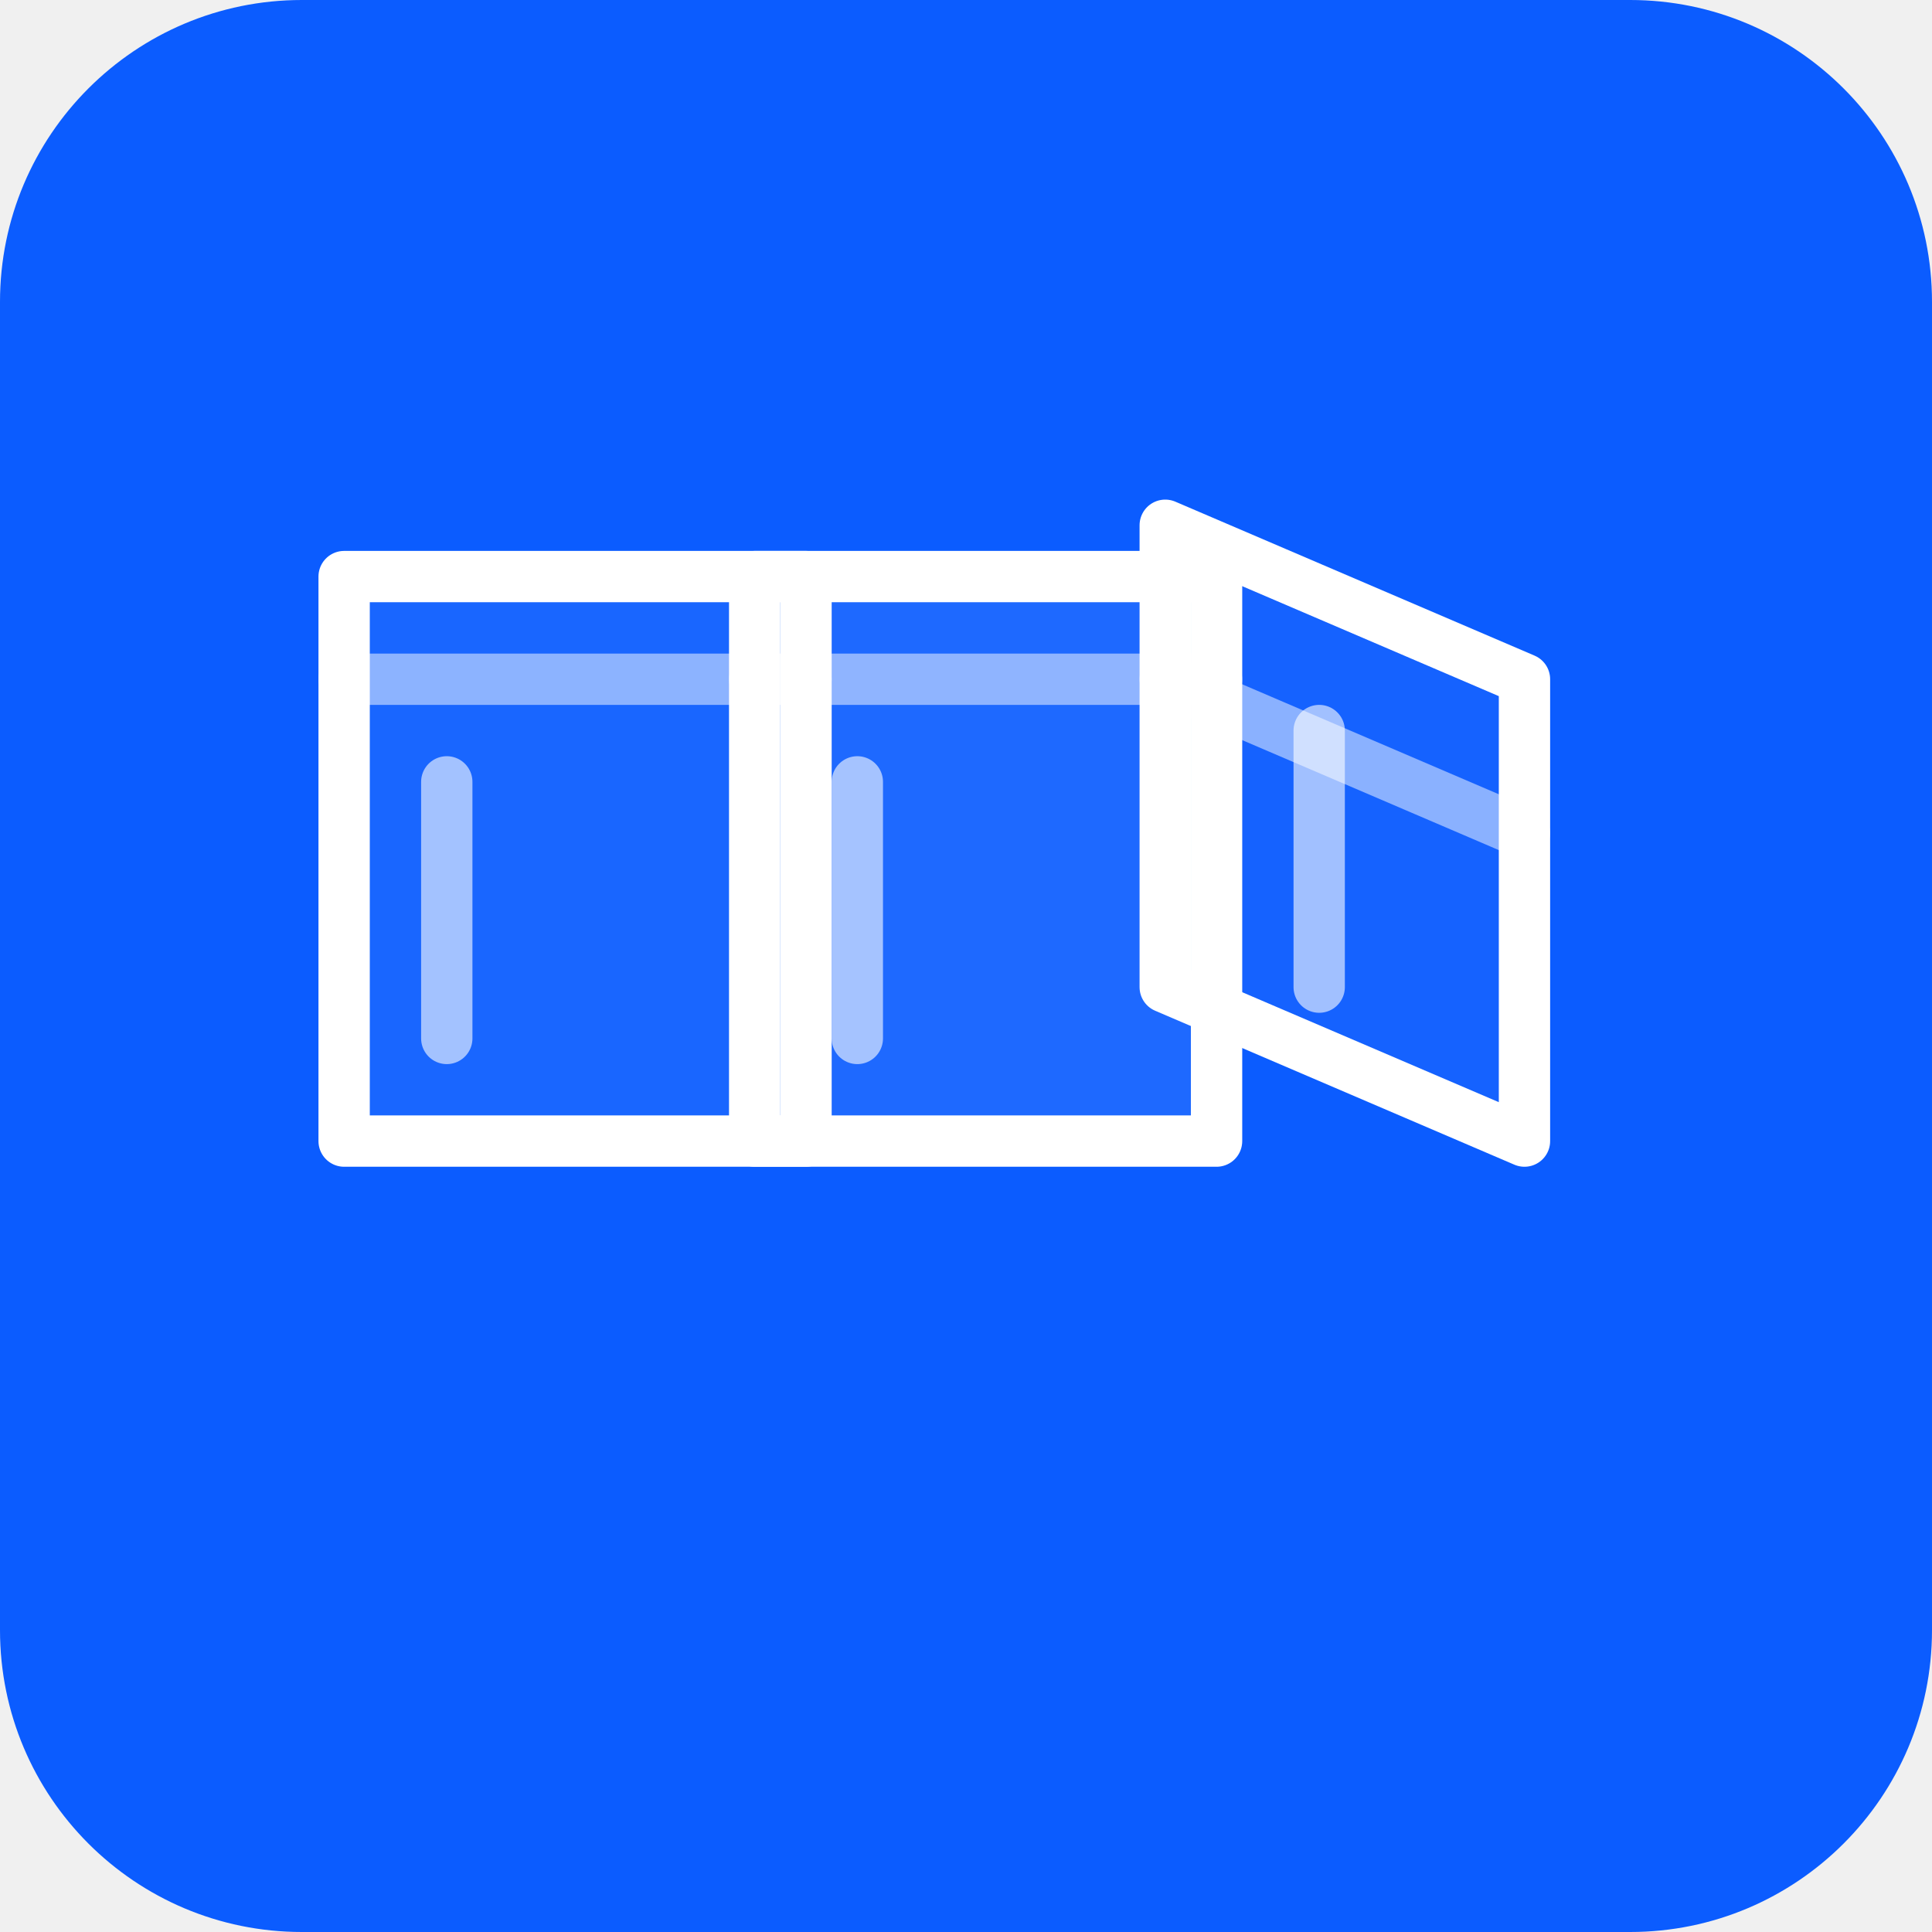
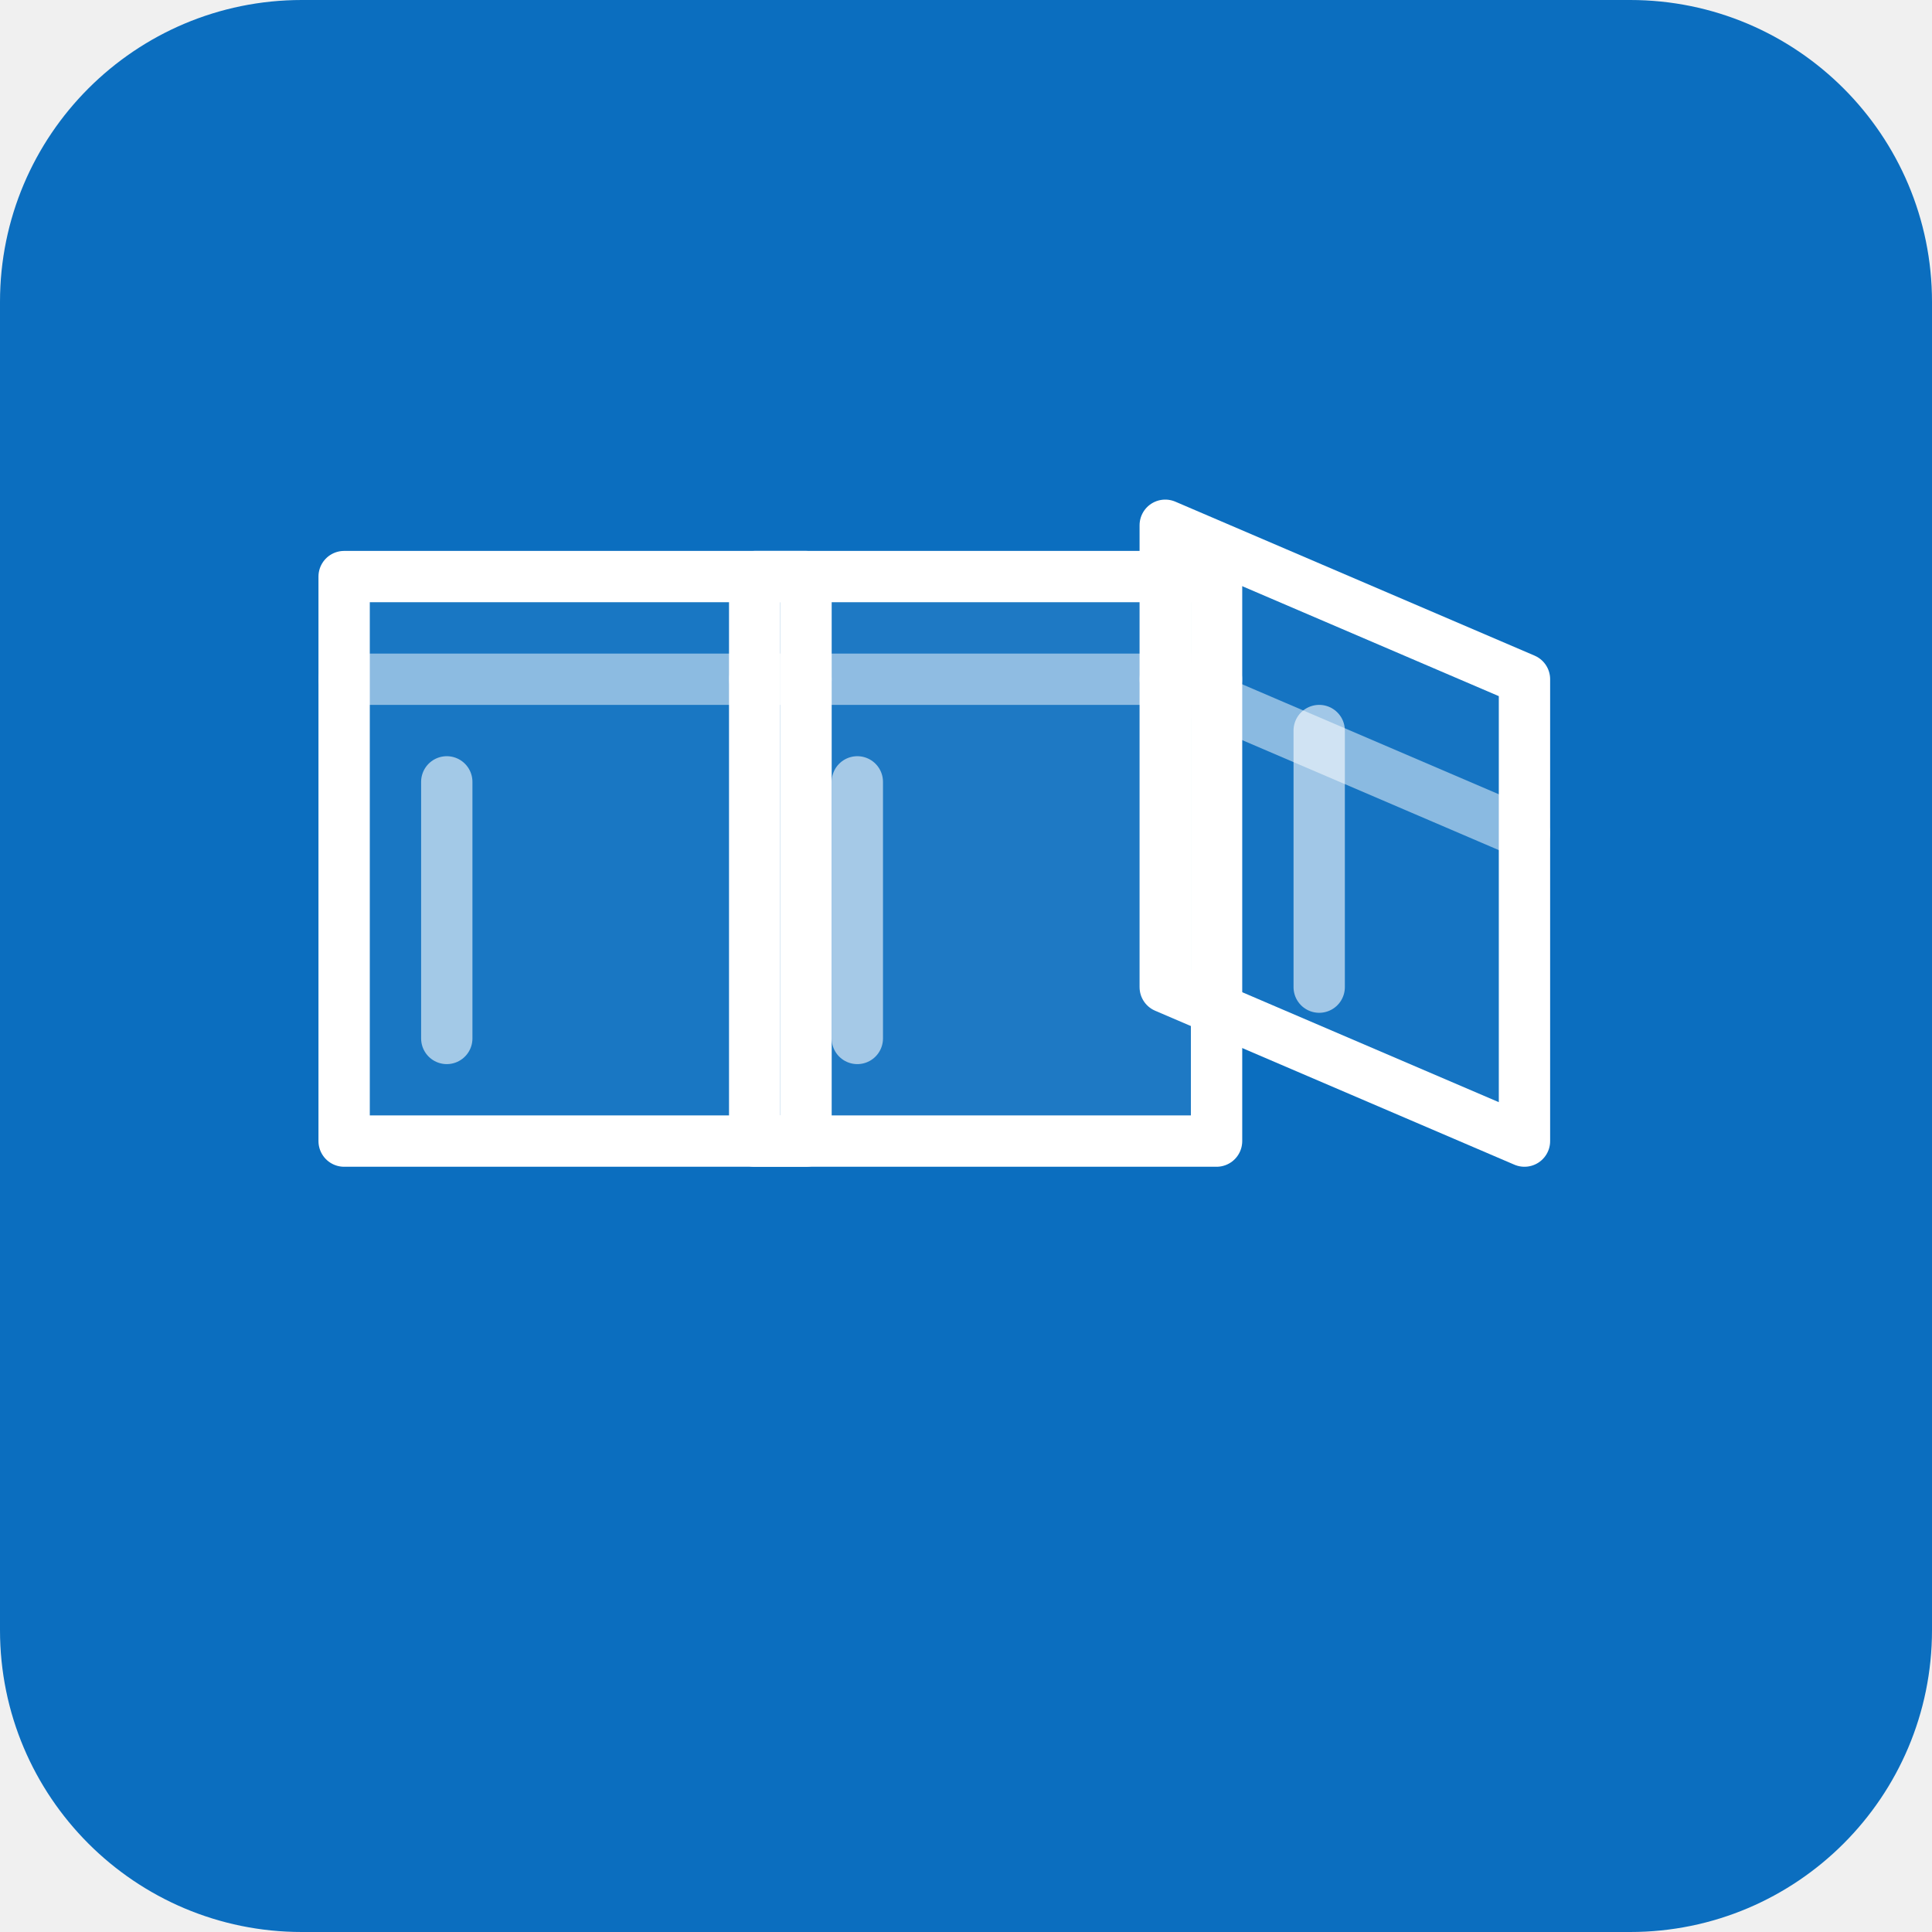
<svg xmlns="http://www.w3.org/2000/svg" viewBox="0 0 64 64" width="64" height="64" role="img" aria-label="Books favicon">
-   <rect width="64" height="64" rx="10" fill="#0b5cff" />
+   <rect width="64" height="64" rx="10" fill="#0B6EBF" />
  <g transform="translate(8,14) scale(0.85)" fill="none" stroke="#fff" stroke-linecap="round" stroke-linejoin="round" stroke-width="2">
    <path d="M4 6h18v22H4z" fill="#fff" opacity="0.06" />
    <path d="M4 6h18v22H4z" />
    <path d="M4 10h18" stroke-opacity="0.5" />
    <path d="M20 6h18v22H20z" fill="#fff" opacity="0.08" />
    <path d="M20 6h18v22H20z" />
    <path d="M20 10h18" stroke-opacity="0.5" />
    <path d="M36 4l14 6v18l-14-6z" fill="#fff" opacity="0.04" />
    <path d="M36 4l14 6v18l-14-6z" />
    <path d="M36 10l14 6" stroke-opacity="0.5" />
    <path d="M8 14v10" stroke-opacity="0.6" />
    <path d="M24 14v10" stroke-opacity="0.6" />
    <path d="M42 12v10" stroke-opacity="0.6" />
  </g>
</svg>
